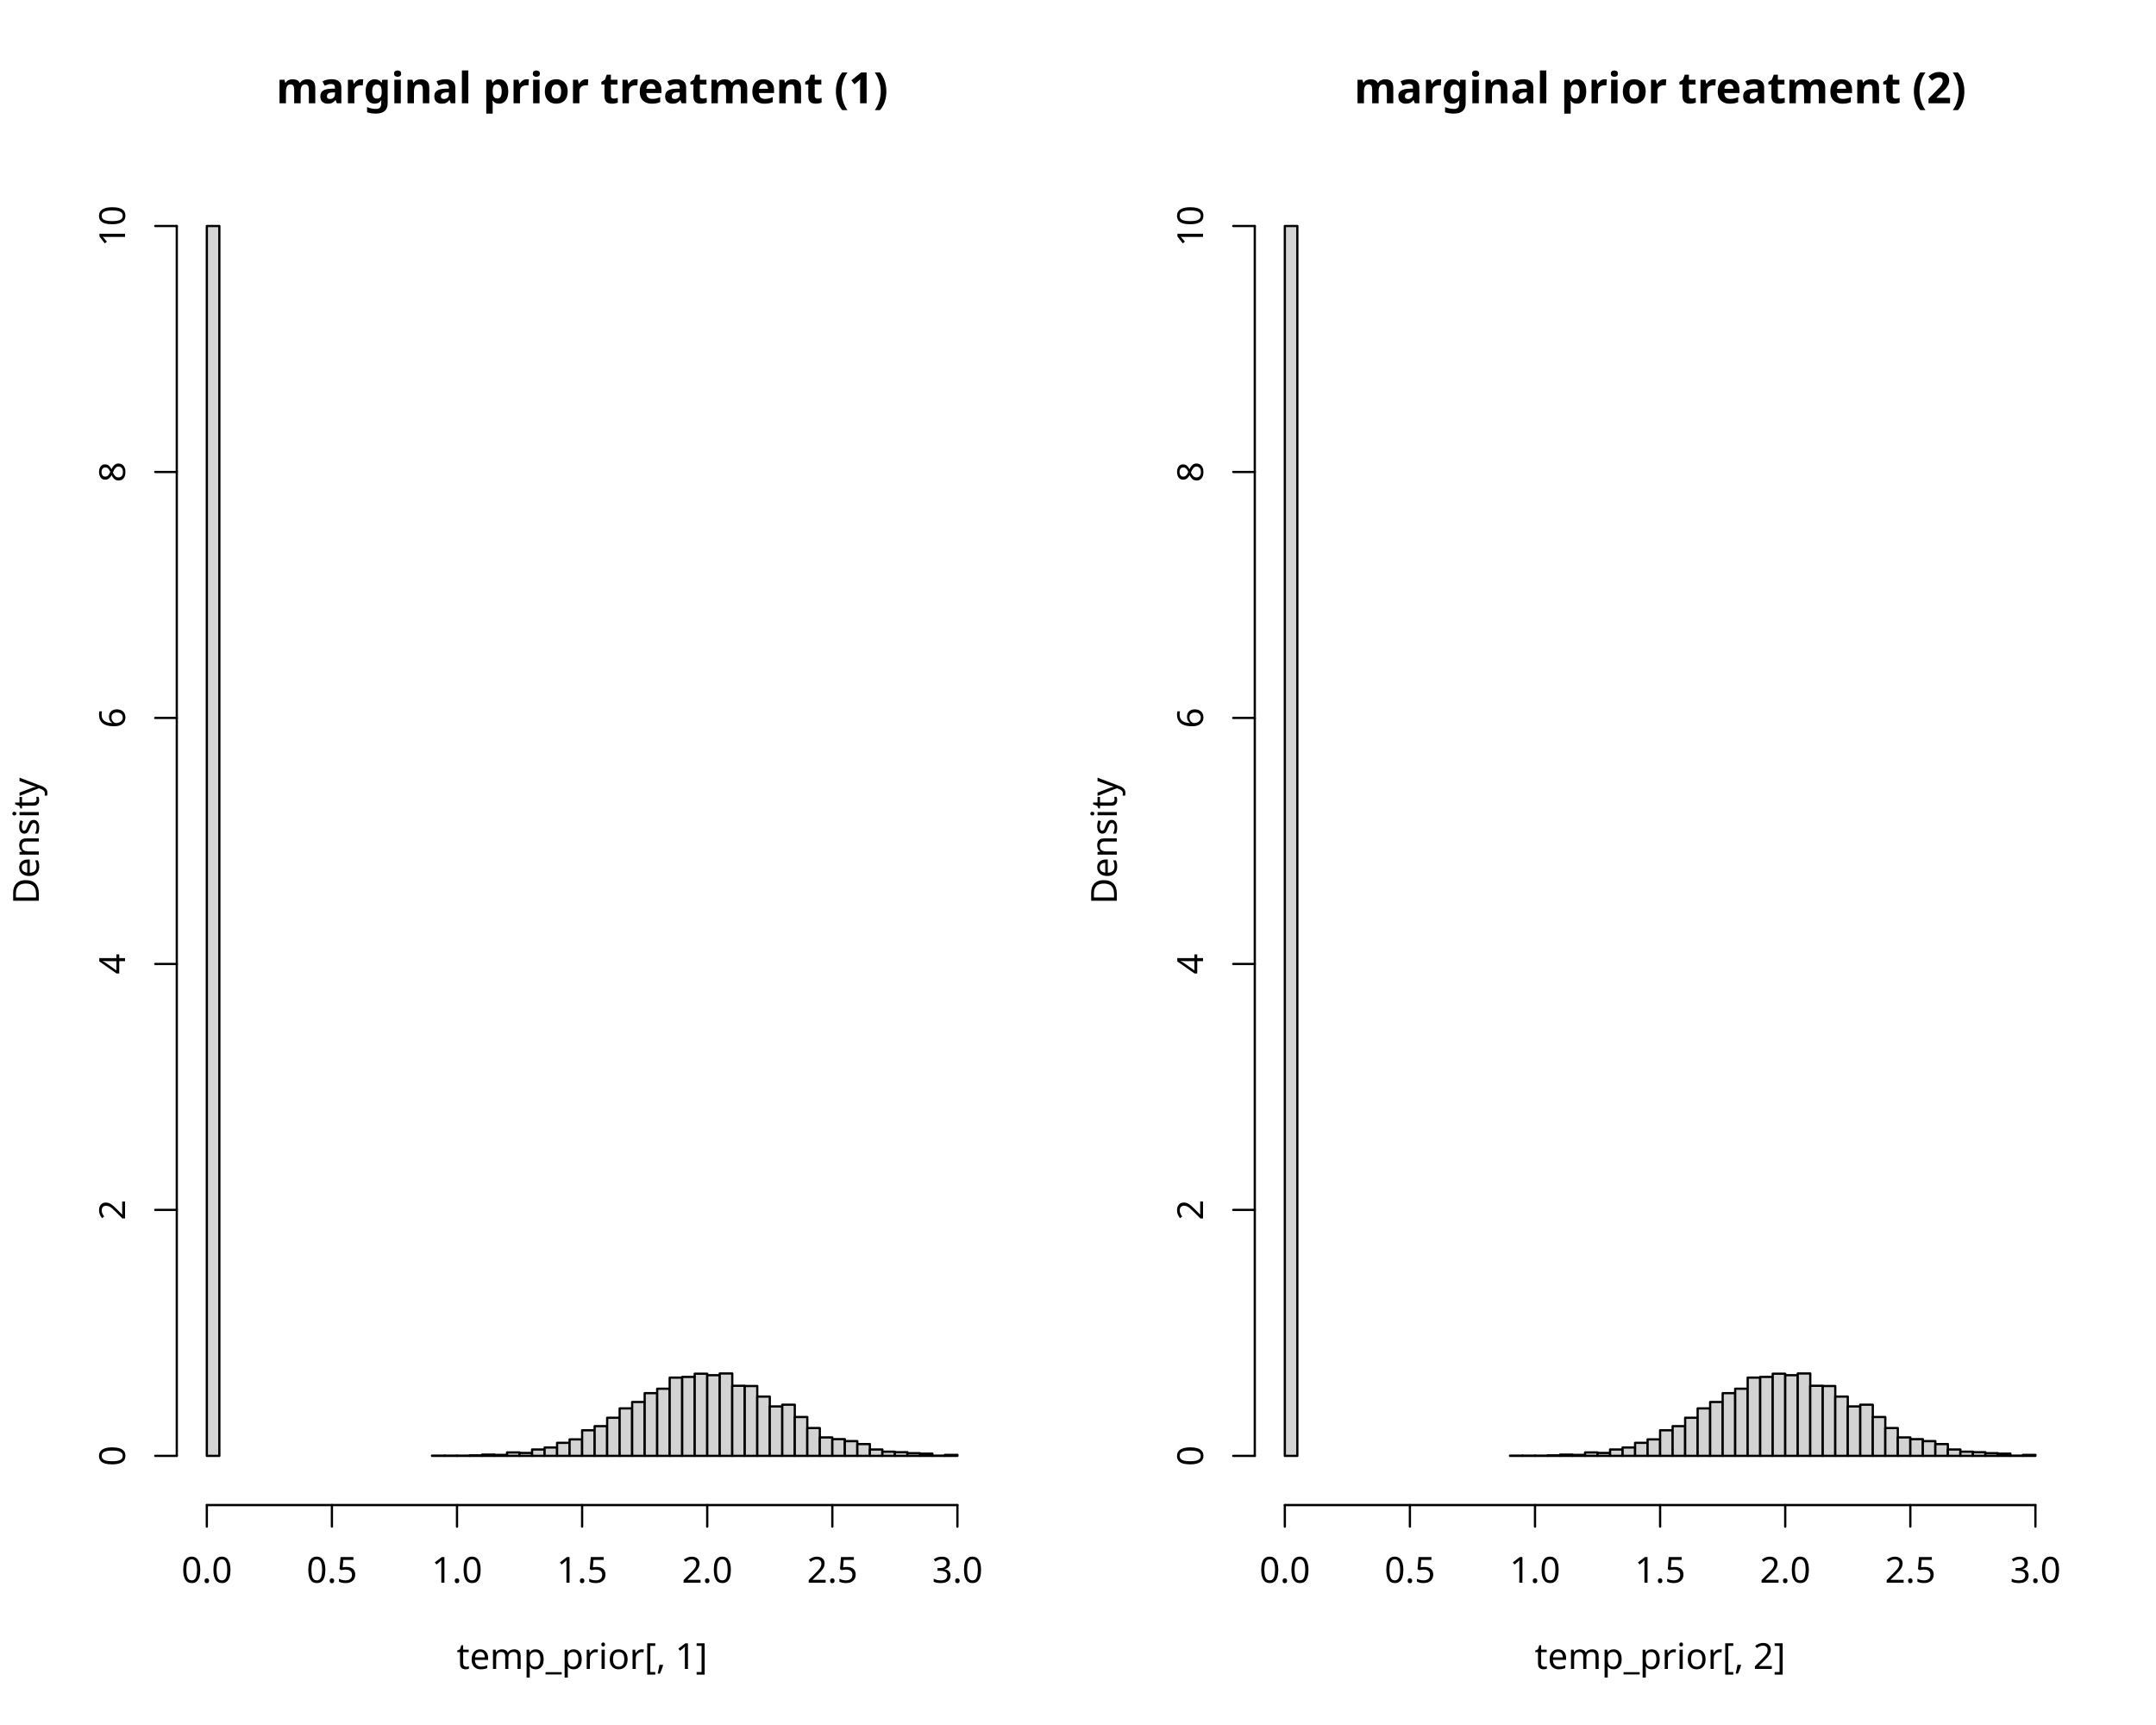
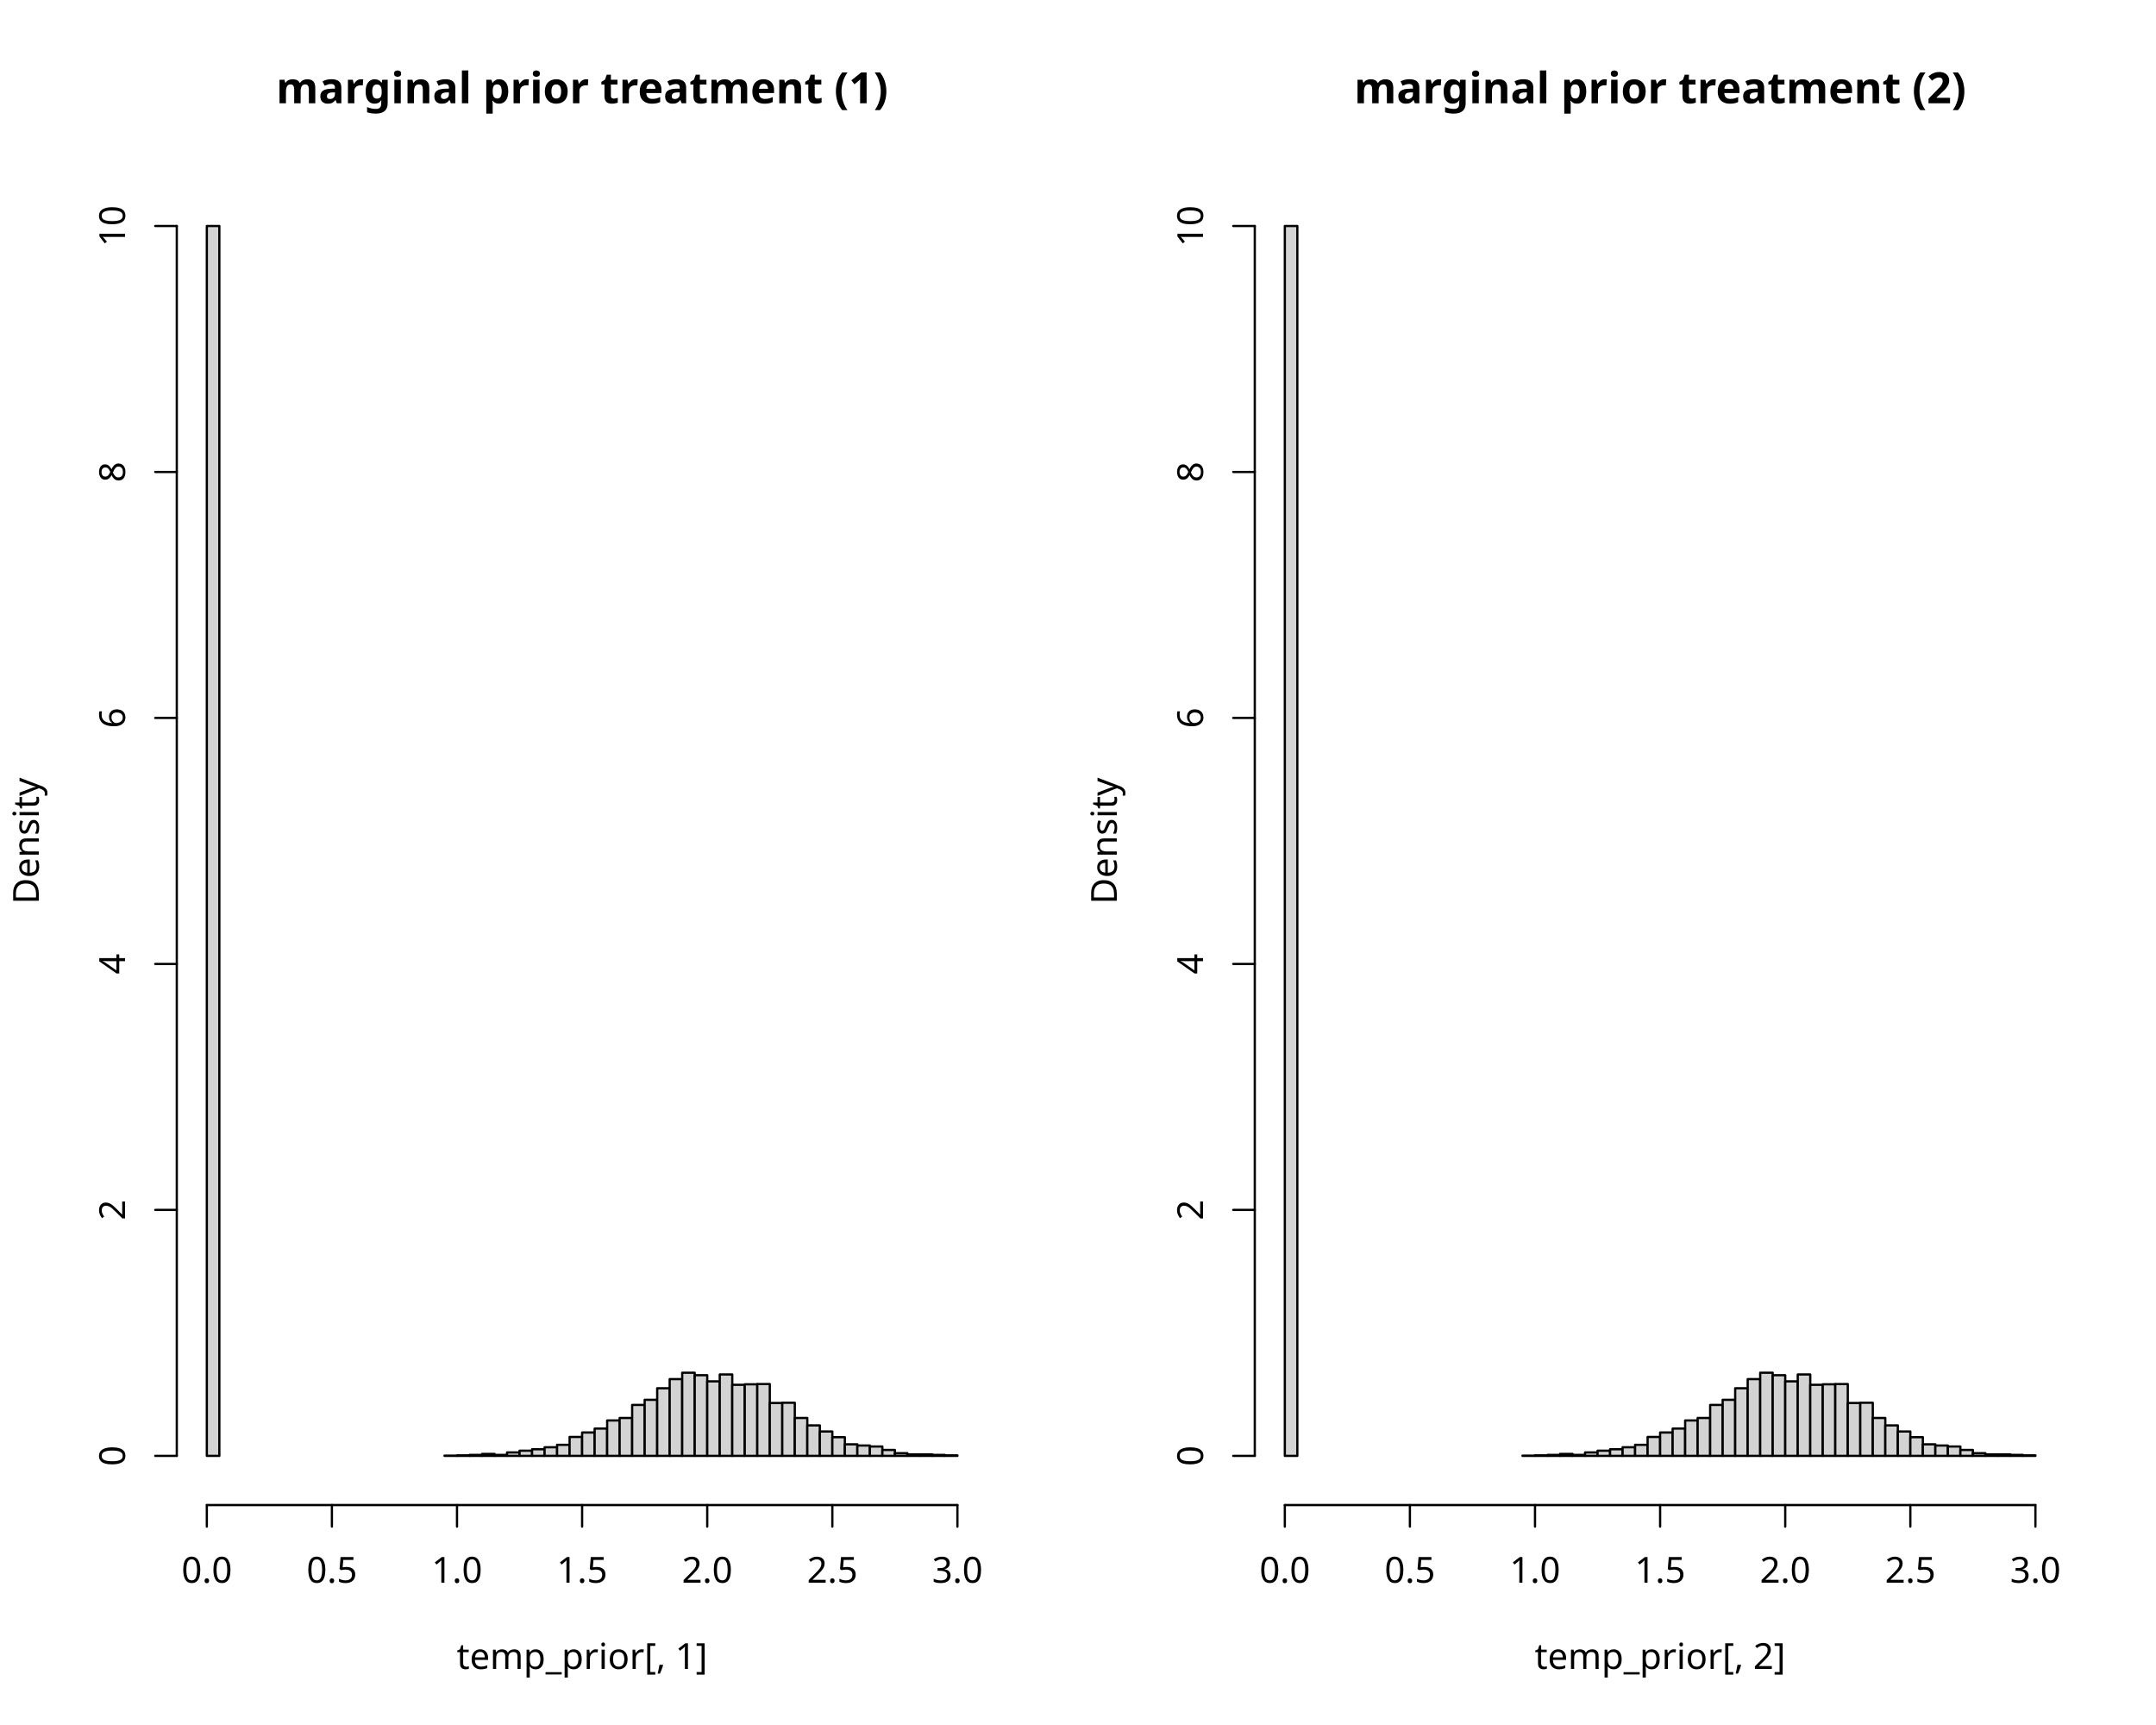
<svg xmlns="http://www.w3.org/2000/svg" class="svglite" data-engine-version="2.0" width="720.00pt" height="576.00pt" viewBox="0 0 720.00 576.00">
  <defs>
    <style type="text/css">
    .svglite line, .svglite polyline, .svglite polygon, .svglite path, .svglite rect, .svglite circle {
      fill: none;
      stroke: #000000;
      stroke-linecap: round;
      stroke-linejoin: round;
      stroke-miterlimit: 10.00;
    }
  </style>
  </defs>
  <rect width="100%" height="100%" style="stroke: none; fill: #FFFFFF;" />
  <defs>
    <clipPath id="cpMC4wMHw3MjAuMDB8MC4wMHw1NzYuMDA=">
      <rect x="0.00" y="0.00" width="720.00" height="576.00" />
    </clipPath>
  </defs>
  <g clip-path="url(#cpMC4wMHw3MjAuMDB8MC4wMHw1NzYuMDA=)">
</g>
  <defs>
    <clipPath id="cpMC4wMHwzNjAuMDB8MC4wMHw1NzYuMDA=">
      <rect x="0.00" y="0.00" width="360.00" height="576.00" />
    </clipPath>
  </defs>
  <g clip-path="url(#cpMC4wMHwzNjAuMDB8MC4wMHw1NzYuMDA=)">
    <text x="194.40" y="34.48" text-anchor="middle" style="font-size: 14.40px; font-weight: bold; font-family: sans;" textLength="174.47px" lengthAdjust="spacingAndGlyphs">marginal prior treatment (1)</text>
    <text x="194.40" y="557.28" text-anchor="middle" style="font-size: 12.00px; font-family: sans;" textLength="77.37px" lengthAdjust="spacingAndGlyphs">temp_prior[, 1]</text>
    <text transform="translate(12.96,280.80) rotate(-90)" text-anchor="middle" style="font-size: 12.00px; font-family: sans;" textLength="40.02px" lengthAdjust="spacingAndGlyphs">Density</text>
  </g>
  <g clip-path="url(#cpMC4wMHw3MjAuMDB8MC4wMHw1NzYuMDA=)">
    <line x1="69.07" y1="502.56" x2="319.73" y2="502.56" style="stroke-width: 0.75;" />
    <line x1="69.07" y1="502.56" x2="69.07" y2="509.76" style="stroke-width: 0.75;" />
    <line x1="110.84" y1="502.56" x2="110.84" y2="509.76" style="stroke-width: 0.75;" />
    <line x1="152.62" y1="502.56" x2="152.62" y2="509.76" style="stroke-width: 0.75;" />
    <line x1="194.40" y1="502.56" x2="194.40" y2="509.76" style="stroke-width: 0.75;" />
    <line x1="236.18" y1="502.56" x2="236.18" y2="509.76" style="stroke-width: 0.75;" />
    <line x1="277.96" y1="502.56" x2="277.96" y2="509.76" style="stroke-width: 0.75;" />
    <line x1="319.73" y1="502.56" x2="319.73" y2="509.76" style="stroke-width: 0.75;" />
    <text x="69.07" y="528.48" text-anchor="middle" style="font-size: 12.00px; font-family: sans;" textLength="16.68px" lengthAdjust="spacingAndGlyphs">0.0</text>
    <text x="110.84" y="528.48" text-anchor="middle" style="font-size: 12.00px; font-family: sans;" textLength="16.68px" lengthAdjust="spacingAndGlyphs">0.5</text>
    <text x="152.62" y="528.48" text-anchor="middle" style="font-size: 12.00px; font-family: sans;" textLength="16.68px" lengthAdjust="spacingAndGlyphs">1.0</text>
    <text x="194.40" y="528.48" text-anchor="middle" style="font-size: 12.00px; font-family: sans;" textLength="16.68px" lengthAdjust="spacingAndGlyphs">1.5</text>
    <text x="236.18" y="528.48" text-anchor="middle" style="font-size: 12.00px; font-family: sans;" textLength="16.68px" lengthAdjust="spacingAndGlyphs">2.0</text>
    <text x="277.96" y="528.48" text-anchor="middle" style="font-size: 12.00px; font-family: sans;" textLength="16.68px" lengthAdjust="spacingAndGlyphs">2.5</text>
    <text x="319.73" y="528.48" text-anchor="middle" style="font-size: 12.00px; font-family: sans;" textLength="16.68px" lengthAdjust="spacingAndGlyphs">3.0</text>
    <line x1="59.04" y1="486.13" x2="59.04" y2="75.47" style="stroke-width: 0.75;" />
    <line x1="59.04" y1="486.13" x2="51.84" y2="486.13" style="stroke-width: 0.75;" />
    <line x1="59.04" y1="404.00" x2="51.84" y2="404.00" style="stroke-width: 0.75;" />
    <line x1="59.04" y1="321.87" x2="51.84" y2="321.87" style="stroke-width: 0.75;" />
    <line x1="59.04" y1="239.73" x2="51.84" y2="239.73" style="stroke-width: 0.75;" />
    <line x1="59.04" y1="157.60" x2="51.84" y2="157.60" style="stroke-width: 0.75;" />
    <line x1="59.04" y1="75.47" x2="51.84" y2="75.47" style="stroke-width: 0.75;" />
    <text transform="translate(41.76,486.13) rotate(-90)" text-anchor="middle" style="font-size: 12.00px; font-family: sans;" textLength="6.67px" lengthAdjust="spacingAndGlyphs">0</text>
    <text transform="translate(41.76,404.00) rotate(-90)" text-anchor="middle" style="font-size: 12.00px; font-family: sans;" textLength="6.67px" lengthAdjust="spacingAndGlyphs">2</text>
    <text transform="translate(41.76,321.87) rotate(-90)" text-anchor="middle" style="font-size: 12.00px; font-family: sans;" textLength="6.67px" lengthAdjust="spacingAndGlyphs">4</text>
    <text transform="translate(41.76,239.73) rotate(-90)" text-anchor="middle" style="font-size: 12.00px; font-family: sans;" textLength="6.67px" lengthAdjust="spacingAndGlyphs">6</text>
    <text transform="translate(41.76,157.60) rotate(-90)" text-anchor="middle" style="font-size: 12.00px; font-family: sans;" textLength="6.67px" lengthAdjust="spacingAndGlyphs">8</text>
    <text transform="translate(41.76,75.47) rotate(-90)" text-anchor="middle" style="font-size: 12.00px; font-family: sans;" textLength="13.35px" lengthAdjust="spacingAndGlyphs">10</text>
  </g>
  <defs>
    <clipPath id="cpNTkuMDR8MzI5Ljc2fDU5LjA0fDUwMi41Ng==">
      <rect x="59.04" y="59.04" width="270.72" height="443.52" />
    </clipPath>
  </defs>
  <g clip-path="url(#cpNTkuMDR8MzI5Ljc2fDU5LjA0fDUwMi41Ng==)">
    <rect x="69.07" y="75.47" width="4.18" height="410.67" style="stroke-width: 0.75; fill: #D3D3D3;" />
    <rect x="73.24" y="486.13" width="4.18" height="0.00" style="stroke-width: 0.75; fill: #D3D3D3;" />
    <rect x="77.42" y="486.13" width="4.18" height="0.00" style="stroke-width: 0.75; fill: #D3D3D3;" />
    <rect x="81.60" y="486.13" width="4.18" height="0.00" style="stroke-width: 0.75; fill: #D3D3D3;" />
    <rect x="85.78" y="486.13" width="4.18" height="0.00" style="stroke-width: 0.75; fill: #D3D3D3;" />
    <rect x="89.96" y="486.13" width="4.18" height="0.00" style="stroke-width: 0.75; fill: #D3D3D3;" />
    <rect x="94.13" y="486.13" width="4.18" height="0.00" style="stroke-width: 0.75; fill: #D3D3D3;" />
    <rect x="98.31" y="486.13" width="4.18" height="0.00" style="stroke-width: 0.75; fill: #D3D3D3;" />
    <rect x="102.49" y="486.13" width="4.18" height="0.00" style="stroke-width: 0.75; fill: #D3D3D3;" />
    <rect x="106.67" y="486.13" width="4.18" height="0.00" style="stroke-width: 0.75; fill: #D3D3D3;" />
    <rect x="110.84" y="486.13" width="4.18" height="0.00" style="stroke-width: 0.75; fill: #D3D3D3;" />
    <rect x="115.02" y="486.13" width="4.18" height="0.00" style="stroke-width: 0.75; fill: #D3D3D3;" />
    <rect x="119.20" y="486.13" width="4.18" height="0.00" style="stroke-width: 0.75; fill: #D3D3D3;" />
    <rect x="123.38" y="486.13" width="4.18" height="0.00" style="stroke-width: 0.75; fill: #D3D3D3;" />
    <rect x="127.56" y="486.13" width="4.18" height="0.00" style="stroke-width: 0.75; fill: #D3D3D3;" />
    <rect x="131.73" y="486.13" width="4.18" height="0.00" style="stroke-width: 0.75; fill: #D3D3D3;" />
    <rect x="135.91" y="486.13" width="4.18" height="0.00" style="stroke-width: 0.75; fill: #D3D3D3;" />
    <rect x="140.09" y="486.13" width="4.18" height="0.00" style="stroke-width: 0.75; fill: #D3D3D3;" />
-     <rect x="144.27" y="486.05" width="4.18" height="0.082" style="stroke-width: 0.75; fill: #D3D3D3;" />
+     <rect x="144.27" y="486.13" width="4.18" height="0.00" style="stroke-width: 0.75; fill: #D3D3D3;" />
    <rect x="148.44" y="486.05" width="4.18" height="0.082" style="stroke-width: 0.75; fill: #D3D3D3;" />
-     <rect x="152.62" y="486.05" width="4.18" height="0.082" style="stroke-width: 0.75; fill: #D3D3D3;" />
-     <rect x="156.80" y="485.97" width="4.18" height="0.16" style="stroke-width: 0.75; fill: #D3D3D3;" />
-     <rect x="160.98" y="485.72" width="4.18" height="0.41" style="stroke-width: 0.75; fill: #D3D3D3;" />
+     <rect x="152.62" y="485.97" width="4.18" height="0.16" style="stroke-width: 0.75; fill: #D3D3D3;" />
+     <rect x="156.80" y="485.80" width="4.18" height="0.33" style="stroke-width: 0.75; fill: #D3D3D3;" />
+     <rect x="160.98" y="485.48" width="4.18" height="0.66" style="stroke-width: 0.75; fill: #D3D3D3;" />
    <rect x="165.16" y="485.80" width="4.18" height="0.33" style="stroke-width: 0.75; fill: #D3D3D3;" />
    <rect x="169.33" y="484.98" width="4.18" height="1.15" style="stroke-width: 0.75; fill: #D3D3D3;" />
-     <rect x="173.51" y="485.15" width="4.18" height="0.99" style="stroke-width: 0.75; fill: #D3D3D3;" />
-     <rect x="177.69" y="484.00" width="4.18" height="2.14" style="stroke-width: 0.75; fill: #D3D3D3;" />
-     <rect x="181.87" y="483.34" width="4.18" height="2.79" style="stroke-width: 0.75; fill: #D3D3D3;" />
-     <rect x="186.04" y="481.78" width="4.18" height="4.35" style="stroke-width: 0.75; fill: #D3D3D3;" />
-     <rect x="190.22" y="480.63" width="4.18" height="5.50" style="stroke-width: 0.75; fill: #D3D3D3;" />
-     <rect x="194.40" y="477.59" width="4.18" height="8.54" style="stroke-width: 0.75; fill: #D3D3D3;" />
-     <rect x="198.58" y="476.20" width="4.18" height="9.94" style="stroke-width: 0.75; fill: #D3D3D3;" />
-     <rect x="202.76" y="473.40" width="4.18" height="12.73" style="stroke-width: 0.75; fill: #D3D3D3;" />
-     <rect x="206.93" y="470.28" width="4.18" height="15.85" style="stroke-width: 0.75; fill: #D3D3D3;" />
-     <rect x="211.11" y="468.15" width="4.18" height="17.99" style="stroke-width: 0.75; fill: #D3D3D3;" />
-     <rect x="215.29" y="465.19" width="4.18" height="20.94" style="stroke-width: 0.75; fill: #D3D3D3;" />
-     <rect x="219.47" y="463.71" width="4.18" height="22.42" style="stroke-width: 0.75; fill: #D3D3D3;" />
-     <rect x="223.64" y="460.01" width="4.18" height="26.12" style="stroke-width: 0.75; fill: #D3D3D3;" />
-     <rect x="227.82" y="459.77" width="4.18" height="26.36" style="stroke-width: 0.75; fill: #D3D3D3;" />
-     <rect x="232.00" y="458.70" width="4.18" height="27.43" style="stroke-width: 0.75; fill: #D3D3D3;" />
-     <rect x="236.18" y="459.19" width="4.18" height="26.94" style="stroke-width: 0.75; fill: #D3D3D3;" />
-     <rect x="240.36" y="458.62" width="4.18" height="27.51" style="stroke-width: 0.75; fill: #D3D3D3;" />
-     <rect x="244.53" y="462.73" width="4.18" height="23.41" style="stroke-width: 0.75; fill: #D3D3D3;" />
-     <rect x="248.71" y="462.81" width="4.18" height="23.33" style="stroke-width: 0.75; fill: #D3D3D3;" />
-     <rect x="252.89" y="466.34" width="4.18" height="19.79" style="stroke-width: 0.75; fill: #D3D3D3;" />
-     <rect x="257.07" y="469.62" width="4.18" height="16.51" style="stroke-width: 0.75; fill: #D3D3D3;" />
-     <rect x="261.24" y="469.05" width="4.18" height="17.08" style="stroke-width: 0.75; fill: #D3D3D3;" />
-     <rect x="265.42" y="473.16" width="4.18" height="12.98" style="stroke-width: 0.75; fill: #D3D3D3;" />
-     <rect x="269.60" y="476.85" width="4.18" height="9.28" style="stroke-width: 0.75; fill: #D3D3D3;" />
-     <rect x="273.78" y="479.97" width="4.18" height="6.16" style="stroke-width: 0.75; fill: #D3D3D3;" />
-     <rect x="277.96" y="480.55" width="4.18" height="5.59" style="stroke-width: 0.75; fill: #D3D3D3;" />
-     <rect x="282.13" y="481.21" width="4.18" height="4.93" style="stroke-width: 0.75; fill: #D3D3D3;" />
-     <rect x="286.31" y="482.19" width="4.18" height="3.94" style="stroke-width: 0.75; fill: #D3D3D3;" />
-     <rect x="290.49" y="484.00" width="4.18" height="2.14" style="stroke-width: 0.75; fill: #D3D3D3;" />
-     <rect x="294.67" y="484.74" width="4.18" height="1.40" style="stroke-width: 0.75; fill: #D3D3D3;" />
-     <rect x="298.84" y="484.90" width="4.18" height="1.23" style="stroke-width: 0.75; fill: #D3D3D3;" />
-     <rect x="303.02" y="485.23" width="4.18" height="0.90" style="stroke-width: 0.75; fill: #D3D3D3;" />
-     <rect x="307.20" y="485.39" width="4.18" height="0.74" style="stroke-width: 0.75; fill: #D3D3D3;" />
-     <rect x="311.38" y="486.05" width="4.18" height="0.082" style="stroke-width: 0.75; fill: #D3D3D3;" />
-     <rect x="315.56" y="485.80" width="4.18" height="0.33" style="stroke-width: 0.75; fill: #D3D3D3;" />
+     <rect x="173.51" y="484.41" width="4.18" height="1.72" style="stroke-width: 0.75; fill: #D3D3D3;" />
+     <rect x="177.69" y="483.92" width="4.18" height="2.22" style="stroke-width: 0.75; fill: #D3D3D3;" />
+     <rect x="181.87" y="483.26" width="4.18" height="2.87" style="stroke-width: 0.75; fill: #D3D3D3;" />
+     <rect x="186.04" y="482.44" width="4.18" height="3.70" style="stroke-width: 0.75; fill: #D3D3D3;" />
+     <rect x="190.22" y="479.81" width="4.18" height="6.32" style="stroke-width: 0.75; fill: #D3D3D3;" />
+     <rect x="194.40" y="478.33" width="4.18" height="7.80" style="stroke-width: 0.75; fill: #D3D3D3;" />
+     <rect x="198.58" y="477.02" width="4.18" height="9.12" style="stroke-width: 0.75; fill: #D3D3D3;" />
+     <rect x="202.76" y="474.31" width="4.18" height="11.83" style="stroke-width: 0.75; fill: #D3D3D3;" />
+     <rect x="206.93" y="473.48" width="4.18" height="12.65" style="stroke-width: 0.75; fill: #D3D3D3;" />
+     <rect x="211.11" y="469.13" width="4.18" height="17.00" style="stroke-width: 0.75; fill: #D3D3D3;" />
+     <rect x="215.29" y="467.41" width="4.18" height="18.73" style="stroke-width: 0.75; fill: #D3D3D3;" />
+     <rect x="219.47" y="463.55" width="4.18" height="22.59" style="stroke-width: 0.75; fill: #D3D3D3;" />
+     <rect x="223.64" y="460.51" width="4.18" height="25.63" style="stroke-width: 0.75; fill: #D3D3D3;" />
+     <rect x="227.82" y="458.37" width="4.18" height="27.76" style="stroke-width: 0.75; fill: #D3D3D3;" />
+     <rect x="232.00" y="459.19" width="4.18" height="26.94" style="stroke-width: 0.75; fill: #D3D3D3;" />
+     <rect x="236.18" y="461.25" width="4.18" height="24.89" style="stroke-width: 0.75; fill: #D3D3D3;" />
+     <rect x="240.36" y="458.95" width="4.18" height="27.19" style="stroke-width: 0.75; fill: #D3D3D3;" />
+     <rect x="244.53" y="462.40" width="4.18" height="23.74" style="stroke-width: 0.75; fill: #D3D3D3;" />
+     <rect x="248.71" y="462.23" width="4.18" height="23.90" style="stroke-width: 0.75; fill: #D3D3D3;" />
+     <rect x="252.89" y="462.15" width="4.18" height="23.98" style="stroke-width: 0.75; fill: #D3D3D3;" />
+     <rect x="257.07" y="468.47" width="4.18" height="17.66" style="stroke-width: 0.75; fill: #D3D3D3;" />
+     <rect x="261.24" y="468.39" width="4.18" height="17.74" style="stroke-width: 0.75; fill: #D3D3D3;" />
+     <rect x="265.42" y="473.48" width="4.18" height="12.65" style="stroke-width: 0.75; fill: #D3D3D3;" />
+     <rect x="269.60" y="475.95" width="4.18" height="10.18" style="stroke-width: 0.75; fill: #D3D3D3;" />
+     <rect x="273.78" y="478.00" width="4.18" height="8.13" style="stroke-width: 0.75; fill: #D3D3D3;" />
+     <rect x="277.96" y="479.89" width="4.18" height="6.24" style="stroke-width: 0.75; fill: #D3D3D3;" />
+     <rect x="282.13" y="482.27" width="4.18" height="3.86" style="stroke-width: 0.75; fill: #D3D3D3;" />
+     <rect x="286.31" y="482.68" width="4.18" height="3.45" style="stroke-width: 0.75; fill: #D3D3D3;" />
+     <rect x="290.49" y="483.01" width="4.18" height="3.12" style="stroke-width: 0.75; fill: #D3D3D3;" />
+     <rect x="294.67" y="484.16" width="4.18" height="1.97" style="stroke-width: 0.75; fill: #D3D3D3;" />
+     <rect x="298.84" y="485.23" width="4.18" height="0.90" style="stroke-width: 0.75; fill: #D3D3D3;" />
+     <rect x="303.02" y="485.64" width="4.18" height="0.49" style="stroke-width: 0.75; fill: #D3D3D3;" />
+     <rect x="307.20" y="485.64" width="4.18" height="0.49" style="stroke-width: 0.75; fill: #D3D3D3;" />
+     <rect x="311.38" y="485.80" width="4.18" height="0.33" style="stroke-width: 0.75; fill: #D3D3D3;" />
+     <rect x="315.56" y="485.97" width="4.18" height="0.16" style="stroke-width: 0.75; fill: #D3D3D3;" />
  </g>
  <defs>
    <clipPath id="cpNDE5LjA0fDY4OS43Nnw1OS4wNHw1MDIuNTY=">
      <rect x="419.04" y="59.04" width="270.72" height="443.52" />
    </clipPath>
  </defs>
  <g clip-path="url(#cpNDE5LjA0fDY4OS43Nnw1OS4wNHw1MDIuNTY=)">
</g>
  <defs>
    <clipPath id="cpMzYwLjAwfDcyMC4wMHwwLjAwfDU3Ni4wMA==">
      <rect x="360.00" y="0.00" width="360.00" height="576.00" />
    </clipPath>
  </defs>
  <g clip-path="url(#cpMzYwLjAwfDcyMC4wMHwwLjAwfDU3Ni4wMA==)">
    <text x="554.40" y="34.48" text-anchor="middle" style="font-size: 14.40px; font-weight: bold; font-family: sans;" textLength="174.47px" lengthAdjust="spacingAndGlyphs">marginal prior treatment (2)</text>
    <text x="554.40" y="557.28" text-anchor="middle" style="font-size: 12.00px; font-family: sans;" textLength="77.37px" lengthAdjust="spacingAndGlyphs">temp_prior[, 2]</text>
    <text transform="translate(372.96,280.80) rotate(-90)" text-anchor="middle" style="font-size: 12.00px; font-family: sans;" textLength="40.02px" lengthAdjust="spacingAndGlyphs">Density</text>
  </g>
  <g clip-path="url(#cpMC4wMHw3MjAuMDB8MC4wMHw1NzYuMDA=)">
    <line x1="429.07" y1="502.56" x2="679.73" y2="502.56" style="stroke-width: 0.75;" />
    <line x1="429.07" y1="502.56" x2="429.07" y2="509.76" style="stroke-width: 0.75;" />
    <line x1="470.84" y1="502.56" x2="470.84" y2="509.76" style="stroke-width: 0.75;" />
    <line x1="512.62" y1="502.56" x2="512.62" y2="509.76" style="stroke-width: 0.75;" />
    <line x1="554.40" y1="502.56" x2="554.40" y2="509.76" style="stroke-width: 0.75;" />
    <line x1="596.18" y1="502.56" x2="596.18" y2="509.76" style="stroke-width: 0.75;" />
    <line x1="637.96" y1="502.56" x2="637.96" y2="509.76" style="stroke-width: 0.75;" />
    <line x1="679.73" y1="502.56" x2="679.73" y2="509.76" style="stroke-width: 0.75;" />
    <text x="429.07" y="528.48" text-anchor="middle" style="font-size: 12.00px; font-family: sans;" textLength="16.68px" lengthAdjust="spacingAndGlyphs">0.0</text>
    <text x="470.84" y="528.48" text-anchor="middle" style="font-size: 12.00px; font-family: sans;" textLength="16.68px" lengthAdjust="spacingAndGlyphs">0.5</text>
    <text x="512.62" y="528.48" text-anchor="middle" style="font-size: 12.00px; font-family: sans;" textLength="16.68px" lengthAdjust="spacingAndGlyphs">1.0</text>
    <text x="554.40" y="528.48" text-anchor="middle" style="font-size: 12.00px; font-family: sans;" textLength="16.68px" lengthAdjust="spacingAndGlyphs">1.5</text>
    <text x="596.18" y="528.48" text-anchor="middle" style="font-size: 12.00px; font-family: sans;" textLength="16.68px" lengthAdjust="spacingAndGlyphs">2.0</text>
    <text x="637.96" y="528.48" text-anchor="middle" style="font-size: 12.00px; font-family: sans;" textLength="16.68px" lengthAdjust="spacingAndGlyphs">2.5</text>
    <text x="679.73" y="528.48" text-anchor="middle" style="font-size: 12.00px; font-family: sans;" textLength="16.68px" lengthAdjust="spacingAndGlyphs">3.0</text>
    <line x1="419.04" y1="486.13" x2="419.04" y2="75.47" style="stroke-width: 0.75;" />
    <line x1="419.04" y1="486.13" x2="411.84" y2="486.13" style="stroke-width: 0.75;" />
    <line x1="419.04" y1="404.00" x2="411.84" y2="404.00" style="stroke-width: 0.75;" />
    <line x1="419.04" y1="321.87" x2="411.84" y2="321.87" style="stroke-width: 0.75;" />
    <line x1="419.04" y1="239.73" x2="411.84" y2="239.73" style="stroke-width: 0.75;" />
    <line x1="419.04" y1="157.60" x2="411.84" y2="157.60" style="stroke-width: 0.75;" />
    <line x1="419.04" y1="75.47" x2="411.84" y2="75.47" style="stroke-width: 0.75;" />
    <text transform="translate(401.76,486.13) rotate(-90)" text-anchor="middle" style="font-size: 12.00px; font-family: sans;" textLength="6.67px" lengthAdjust="spacingAndGlyphs">0</text>
    <text transform="translate(401.76,404.00) rotate(-90)" text-anchor="middle" style="font-size: 12.00px; font-family: sans;" textLength="6.67px" lengthAdjust="spacingAndGlyphs">2</text>
    <text transform="translate(401.76,321.87) rotate(-90)" text-anchor="middle" style="font-size: 12.00px; font-family: sans;" textLength="6.67px" lengthAdjust="spacingAndGlyphs">4</text>
    <text transform="translate(401.76,239.73) rotate(-90)" text-anchor="middle" style="font-size: 12.00px; font-family: sans;" textLength="6.67px" lengthAdjust="spacingAndGlyphs">6</text>
    <text transform="translate(401.76,157.60) rotate(-90)" text-anchor="middle" style="font-size: 12.00px; font-family: sans;" textLength="6.67px" lengthAdjust="spacingAndGlyphs">8</text>
    <text transform="translate(401.76,75.47) rotate(-90)" text-anchor="middle" style="font-size: 12.00px; font-family: sans;" textLength="13.35px" lengthAdjust="spacingAndGlyphs">10</text>
  </g>
  <g clip-path="url(#cpNDE5LjA0fDY4OS43Nnw1OS4wNHw1MDIuNTY=)">
    <rect x="429.07" y="75.47" width="4.18" height="410.67" style="stroke-width: 0.75; fill: #D3D3D3;" />
    <rect x="433.24" y="486.13" width="4.18" height="0.00" style="stroke-width: 0.75; fill: #D3D3D3;" />
    <rect x="437.42" y="486.13" width="4.18" height="0.00" style="stroke-width: 0.75; fill: #D3D3D3;" />
    <rect x="441.60" y="486.13" width="4.18" height="0.00" style="stroke-width: 0.75; fill: #D3D3D3;" />
    <rect x="445.78" y="486.13" width="4.18" height="0.00" style="stroke-width: 0.75; fill: #D3D3D3;" />
    <rect x="449.96" y="486.13" width="4.18" height="0.00" style="stroke-width: 0.75; fill: #D3D3D3;" />
    <rect x="454.13" y="486.13" width="4.18" height="0.00" style="stroke-width: 0.75; fill: #D3D3D3;" />
    <rect x="458.31" y="486.13" width="4.18" height="0.00" style="stroke-width: 0.75; fill: #D3D3D3;" />
    <rect x="462.49" y="486.13" width="4.18" height="0.00" style="stroke-width: 0.75; fill: #D3D3D3;" />
    <rect x="466.67" y="486.13" width="4.18" height="0.00" style="stroke-width: 0.75; fill: #D3D3D3;" />
    <rect x="470.84" y="486.13" width="4.18" height="0.00" style="stroke-width: 0.75; fill: #D3D3D3;" />
    <rect x="475.02" y="486.13" width="4.18" height="0.00" style="stroke-width: 0.75; fill: #D3D3D3;" />
    <rect x="479.20" y="486.13" width="4.18" height="0.00" style="stroke-width: 0.75; fill: #D3D3D3;" />
    <rect x="483.38" y="486.13" width="4.18" height="0.00" style="stroke-width: 0.75; fill: #D3D3D3;" />
    <rect x="487.56" y="486.13" width="4.18" height="0.00" style="stroke-width: 0.75; fill: #D3D3D3;" />
    <rect x="491.73" y="486.13" width="4.18" height="0.00" style="stroke-width: 0.75; fill: #D3D3D3;" />
    <rect x="495.91" y="486.13" width="4.18" height="0.00" style="stroke-width: 0.75; fill: #D3D3D3;" />
    <rect x="500.09" y="486.13" width="4.18" height="0.00" style="stroke-width: 0.75; fill: #D3D3D3;" />
-     <rect x="504.27" y="486.05" width="4.18" height="0.082" style="stroke-width: 0.75; fill: #D3D3D3;" />
+     <rect x="504.27" y="486.13" width="4.18" height="0.00" style="stroke-width: 0.75; fill: #D3D3D3;" />
    <rect x="508.44" y="486.05" width="4.18" height="0.082" style="stroke-width: 0.75; fill: #D3D3D3;" />
-     <rect x="512.62" y="486.05" width="4.18" height="0.082" style="stroke-width: 0.75; fill: #D3D3D3;" />
-     <rect x="516.80" y="485.97" width="4.18" height="0.16" style="stroke-width: 0.75; fill: #D3D3D3;" />
-     <rect x="520.98" y="485.72" width="4.18" height="0.41" style="stroke-width: 0.75; fill: #D3D3D3;" />
+     <rect x="512.62" y="485.97" width="4.18" height="0.16" style="stroke-width: 0.75; fill: #D3D3D3;" />
+     <rect x="516.80" y="485.80" width="4.18" height="0.33" style="stroke-width: 0.75; fill: #D3D3D3;" />
+     <rect x="520.98" y="485.48" width="4.18" height="0.66" style="stroke-width: 0.75; fill: #D3D3D3;" />
    <rect x="525.16" y="485.80" width="4.18" height="0.33" style="stroke-width: 0.75; fill: #D3D3D3;" />
    <rect x="529.33" y="484.98" width="4.18" height="1.15" style="stroke-width: 0.75; fill: #D3D3D3;" />
-     <rect x="533.51" y="485.15" width="4.18" height="0.99" style="stroke-width: 0.75; fill: #D3D3D3;" />
-     <rect x="537.69" y="484.00" width="4.18" height="2.14" style="stroke-width: 0.75; fill: #D3D3D3;" />
-     <rect x="541.87" y="483.34" width="4.18" height="2.79" style="stroke-width: 0.75; fill: #D3D3D3;" />
-     <rect x="546.04" y="481.78" width="4.18" height="4.35" style="stroke-width: 0.75; fill: #D3D3D3;" />
-     <rect x="550.22" y="480.63" width="4.18" height="5.50" style="stroke-width: 0.75; fill: #D3D3D3;" />
-     <rect x="554.40" y="477.59" width="4.18" height="8.54" style="stroke-width: 0.75; fill: #D3D3D3;" />
-     <rect x="558.58" y="476.20" width="4.18" height="9.94" style="stroke-width: 0.75; fill: #D3D3D3;" />
-     <rect x="562.76" y="473.40" width="4.18" height="12.73" style="stroke-width: 0.75; fill: #D3D3D3;" />
-     <rect x="566.93" y="470.28" width="4.18" height="15.85" style="stroke-width: 0.75; fill: #D3D3D3;" />
-     <rect x="571.11" y="468.15" width="4.18" height="17.99" style="stroke-width: 0.75; fill: #D3D3D3;" />
-     <rect x="575.29" y="465.19" width="4.18" height="20.94" style="stroke-width: 0.75; fill: #D3D3D3;" />
-     <rect x="579.47" y="463.71" width="4.18" height="22.42" style="stroke-width: 0.75; fill: #D3D3D3;" />
-     <rect x="583.64" y="460.01" width="4.18" height="26.12" style="stroke-width: 0.75; fill: #D3D3D3;" />
-     <rect x="587.82" y="459.77" width="4.18" height="26.36" style="stroke-width: 0.75; fill: #D3D3D3;" />
-     <rect x="592.00" y="458.70" width="4.18" height="27.43" style="stroke-width: 0.75; fill: #D3D3D3;" />
-     <rect x="596.18" y="459.19" width="4.18" height="26.94" style="stroke-width: 0.75; fill: #D3D3D3;" />
-     <rect x="600.36" y="458.62" width="4.18" height="27.51" style="stroke-width: 0.75; fill: #D3D3D3;" />
-     <rect x="604.53" y="462.73" width="4.18" height="23.41" style="stroke-width: 0.75; fill: #D3D3D3;" />
-     <rect x="608.71" y="462.81" width="4.18" height="23.33" style="stroke-width: 0.75; fill: #D3D3D3;" />
-     <rect x="612.89" y="466.34" width="4.18" height="19.79" style="stroke-width: 0.75; fill: #D3D3D3;" />
-     <rect x="617.07" y="469.62" width="4.18" height="16.51" style="stroke-width: 0.75; fill: #D3D3D3;" />
-     <rect x="621.24" y="469.05" width="4.18" height="17.08" style="stroke-width: 0.75; fill: #D3D3D3;" />
-     <rect x="625.42" y="473.16" width="4.18" height="12.98" style="stroke-width: 0.75; fill: #D3D3D3;" />
-     <rect x="629.60" y="476.85" width="4.18" height="9.28" style="stroke-width: 0.75; fill: #D3D3D3;" />
-     <rect x="633.78" y="479.97" width="4.18" height="6.16" style="stroke-width: 0.75; fill: #D3D3D3;" />
-     <rect x="637.96" y="480.55" width="4.18" height="5.59" style="stroke-width: 0.75; fill: #D3D3D3;" />
-     <rect x="642.13" y="481.21" width="4.18" height="4.93" style="stroke-width: 0.75; fill: #D3D3D3;" />
-     <rect x="646.31" y="482.19" width="4.18" height="3.94" style="stroke-width: 0.75; fill: #D3D3D3;" />
-     <rect x="650.49" y="484.00" width="4.18" height="2.14" style="stroke-width: 0.75; fill: #D3D3D3;" />
-     <rect x="654.67" y="484.74" width="4.18" height="1.40" style="stroke-width: 0.75; fill: #D3D3D3;" />
-     <rect x="658.84" y="484.90" width="4.18" height="1.23" style="stroke-width: 0.75; fill: #D3D3D3;" />
-     <rect x="663.02" y="485.23" width="4.18" height="0.90" style="stroke-width: 0.75; fill: #D3D3D3;" />
-     <rect x="667.20" y="485.39" width="4.18" height="0.74" style="stroke-width: 0.75; fill: #D3D3D3;" />
-     <rect x="671.38" y="486.05" width="4.18" height="0.082" style="stroke-width: 0.75; fill: #D3D3D3;" />
-     <rect x="675.56" y="485.80" width="4.18" height="0.33" style="stroke-width: 0.75; fill: #D3D3D3;" />
+     <rect x="533.51" y="484.41" width="4.18" height="1.72" style="stroke-width: 0.75; fill: #D3D3D3;" />
+     <rect x="537.69" y="483.92" width="4.18" height="2.22" style="stroke-width: 0.75; fill: #D3D3D3;" />
+     <rect x="541.87" y="483.26" width="4.18" height="2.87" style="stroke-width: 0.75; fill: #D3D3D3;" />
+     <rect x="546.04" y="482.44" width="4.18" height="3.70" style="stroke-width: 0.75; fill: #D3D3D3;" />
+     <rect x="550.22" y="479.81" width="4.18" height="6.32" style="stroke-width: 0.75; fill: #D3D3D3;" />
+     <rect x="554.40" y="478.33" width="4.18" height="7.80" style="stroke-width: 0.75; fill: #D3D3D3;" />
+     <rect x="558.58" y="477.02" width="4.18" height="9.12" style="stroke-width: 0.75; fill: #D3D3D3;" />
+     <rect x="562.76" y="474.31" width="4.18" height="11.83" style="stroke-width: 0.75; fill: #D3D3D3;" />
+     <rect x="566.93" y="473.48" width="4.18" height="12.65" style="stroke-width: 0.75; fill: #D3D3D3;" />
+     <rect x="571.11" y="469.13" width="4.18" height="17.00" style="stroke-width: 0.75; fill: #D3D3D3;" />
+     <rect x="575.29" y="467.41" width="4.18" height="18.73" style="stroke-width: 0.75; fill: #D3D3D3;" />
+     <rect x="579.47" y="463.55" width="4.18" height="22.59" style="stroke-width: 0.75; fill: #D3D3D3;" />
+     <rect x="583.64" y="460.51" width="4.18" height="25.63" style="stroke-width: 0.75; fill: #D3D3D3;" />
+     <rect x="587.82" y="458.37" width="4.18" height="27.76" style="stroke-width: 0.75; fill: #D3D3D3;" />
+     <rect x="592.00" y="459.19" width="4.18" height="26.94" style="stroke-width: 0.75; fill: #D3D3D3;" />
+     <rect x="596.18" y="461.25" width="4.18" height="24.89" style="stroke-width: 0.75; fill: #D3D3D3;" />
+     <rect x="600.36" y="458.95" width="4.18" height="27.19" style="stroke-width: 0.75; fill: #D3D3D3;" />
+     <rect x="604.53" y="462.40" width="4.18" height="23.74" style="stroke-width: 0.75; fill: #D3D3D3;" />
+     <rect x="608.71" y="462.23" width="4.18" height="23.90" style="stroke-width: 0.75; fill: #D3D3D3;" />
+     <rect x="612.89" y="462.15" width="4.18" height="23.98" style="stroke-width: 0.75; fill: #D3D3D3;" />
+     <rect x="617.07" y="468.47" width="4.18" height="17.66" style="stroke-width: 0.75; fill: #D3D3D3;" />
+     <rect x="621.24" y="468.39" width="4.18" height="17.74" style="stroke-width: 0.75; fill: #D3D3D3;" />
+     <rect x="625.42" y="473.48" width="4.18" height="12.65" style="stroke-width: 0.75; fill: #D3D3D3;" />
+     <rect x="629.60" y="475.95" width="4.18" height="10.18" style="stroke-width: 0.75; fill: #D3D3D3;" />
+     <rect x="633.78" y="478.00" width="4.18" height="8.13" style="stroke-width: 0.75; fill: #D3D3D3;" />
+     <rect x="637.96" y="479.89" width="4.18" height="6.24" style="stroke-width: 0.75; fill: #D3D3D3;" />
+     <rect x="642.13" y="482.27" width="4.18" height="3.86" style="stroke-width: 0.75; fill: #D3D3D3;" />
+     <rect x="646.31" y="482.68" width="4.18" height="3.45" style="stroke-width: 0.75; fill: #D3D3D3;" />
+     <rect x="650.49" y="483.01" width="4.18" height="3.12" style="stroke-width: 0.75; fill: #D3D3D3;" />
+     <rect x="654.67" y="484.16" width="4.18" height="1.97" style="stroke-width: 0.75; fill: #D3D3D3;" />
+     <rect x="658.84" y="485.23" width="4.18" height="0.90" style="stroke-width: 0.75; fill: #D3D3D3;" />
+     <rect x="663.02" y="485.64" width="4.18" height="0.49" style="stroke-width: 0.75; fill: #D3D3D3;" />
+     <rect x="667.20" y="485.64" width="4.18" height="0.49" style="stroke-width: 0.75; fill: #D3D3D3;" />
+     <rect x="671.38" y="485.80" width="4.18" height="0.33" style="stroke-width: 0.75; fill: #D3D3D3;" />
+     <rect x="675.56" y="485.97" width="4.18" height="0.16" style="stroke-width: 0.75; fill: #D3D3D3;" />
  </g>
</svg>
